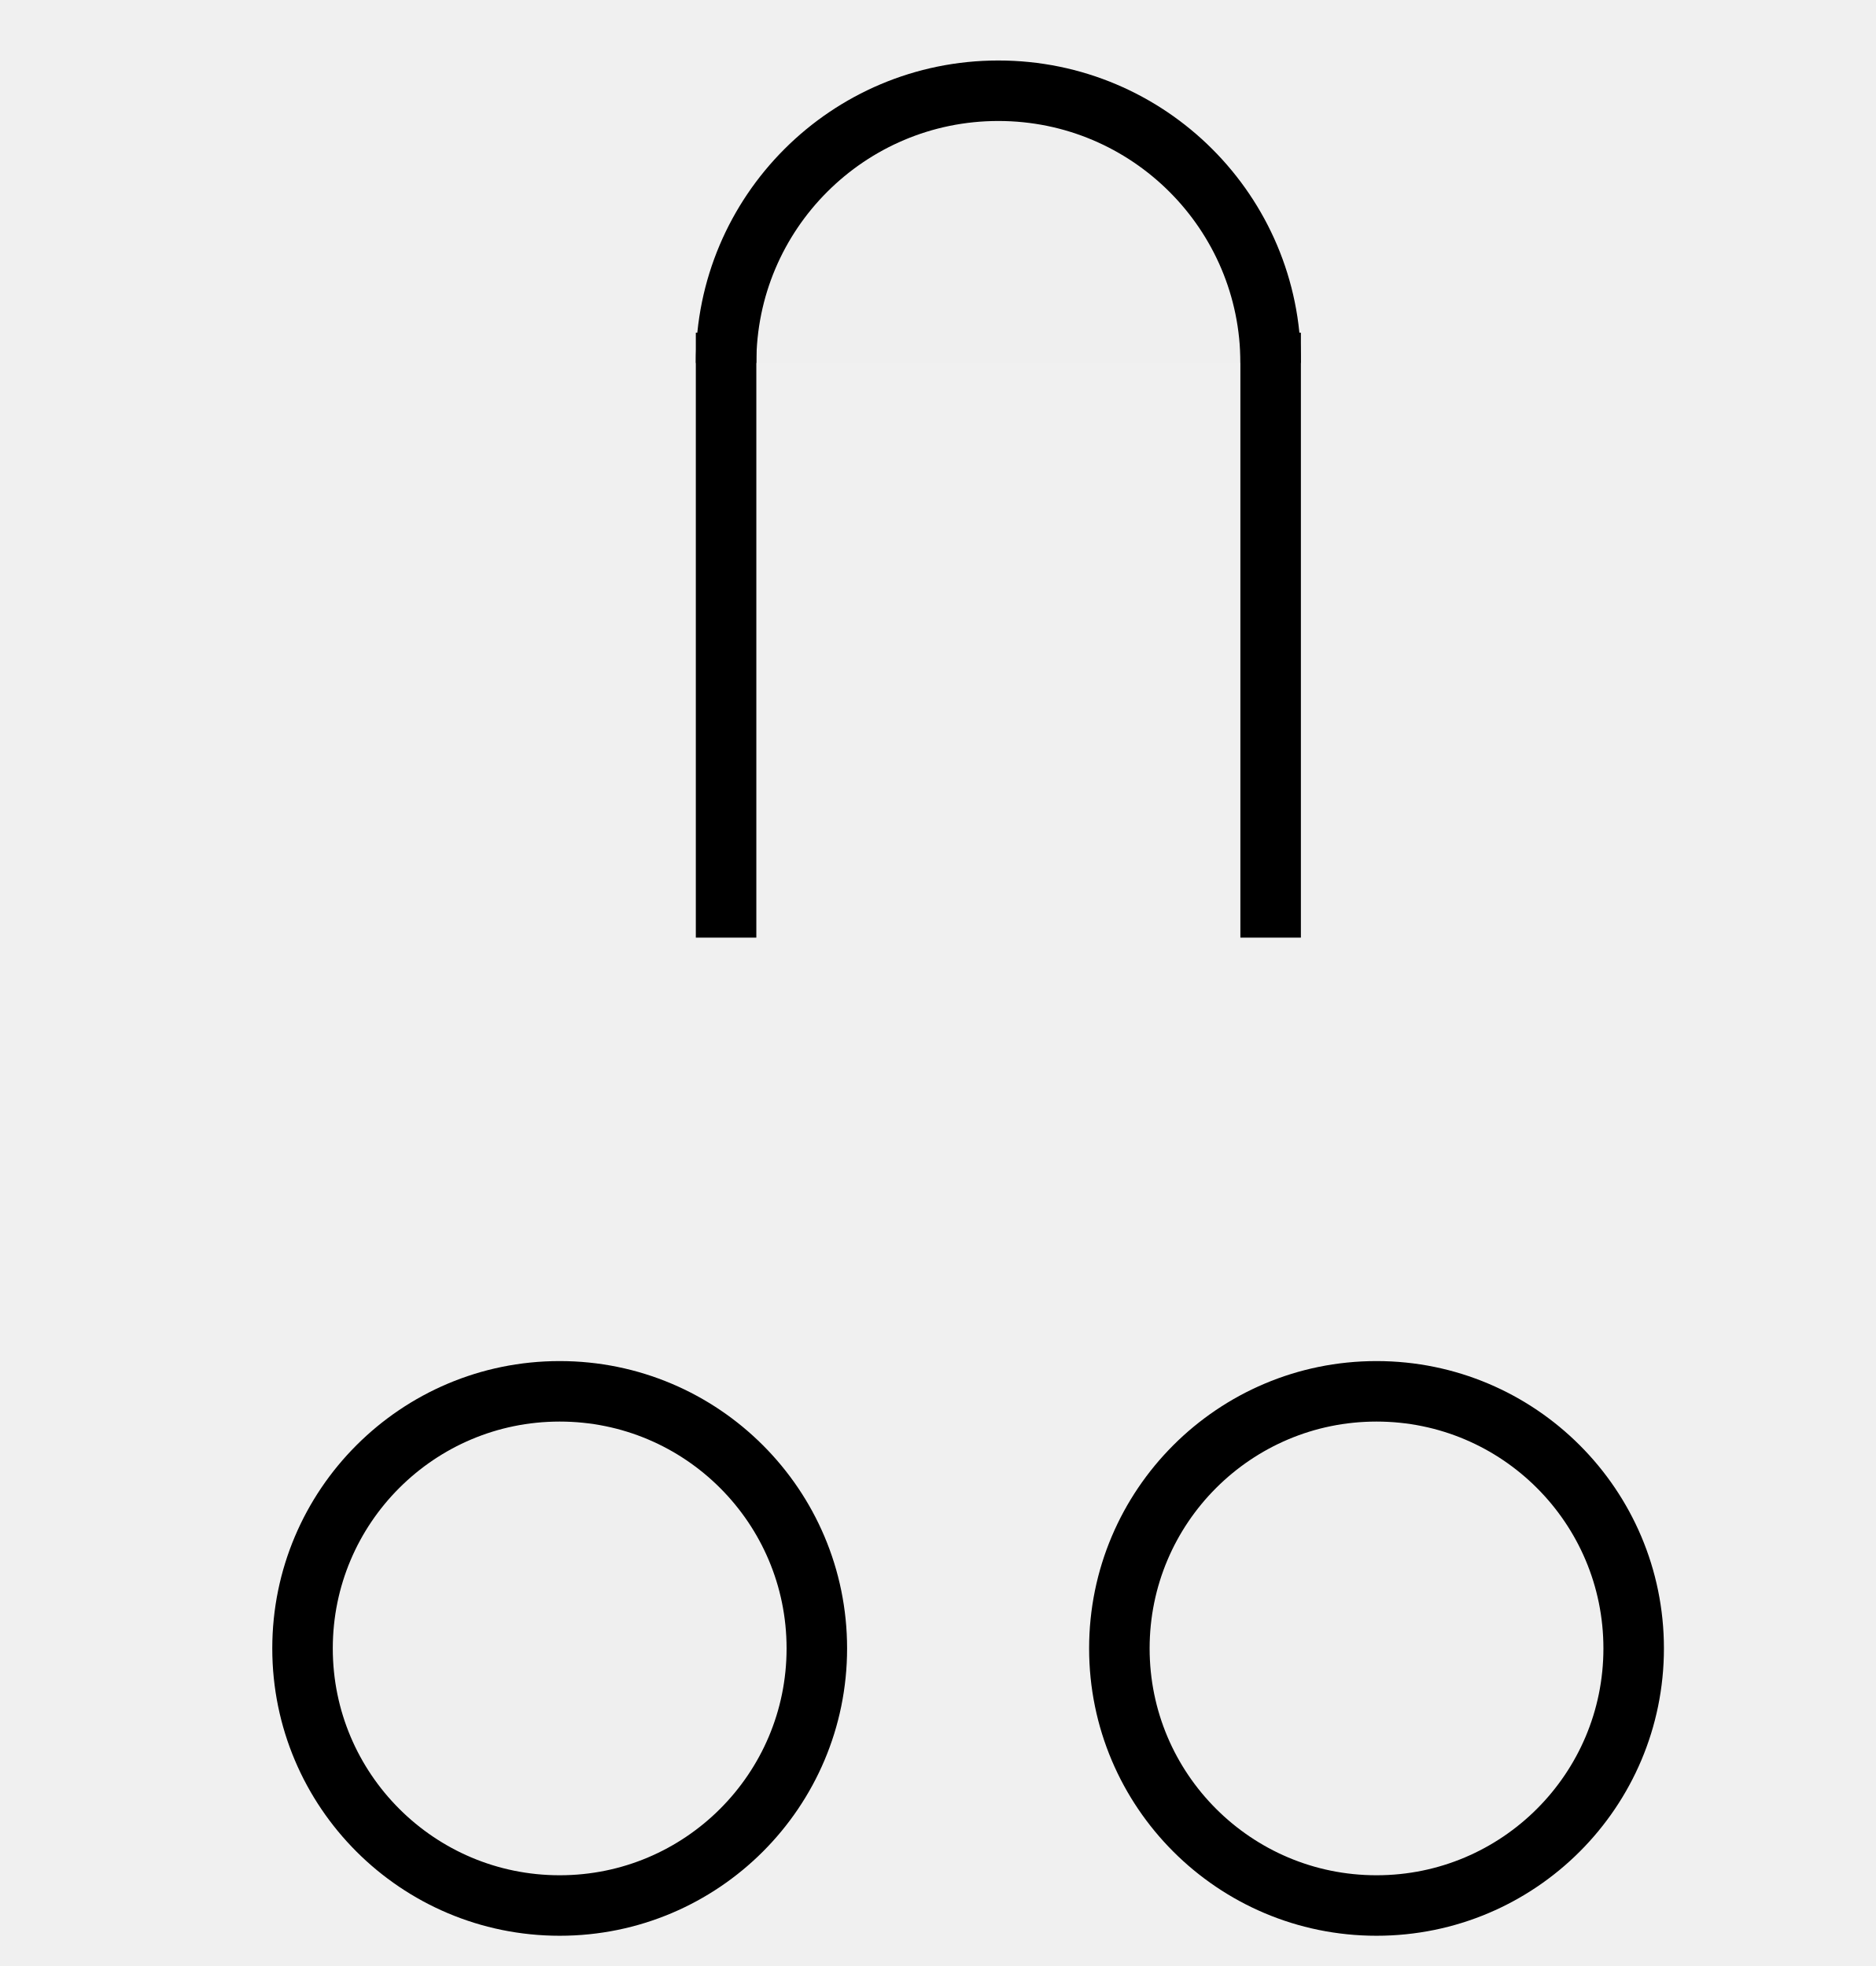
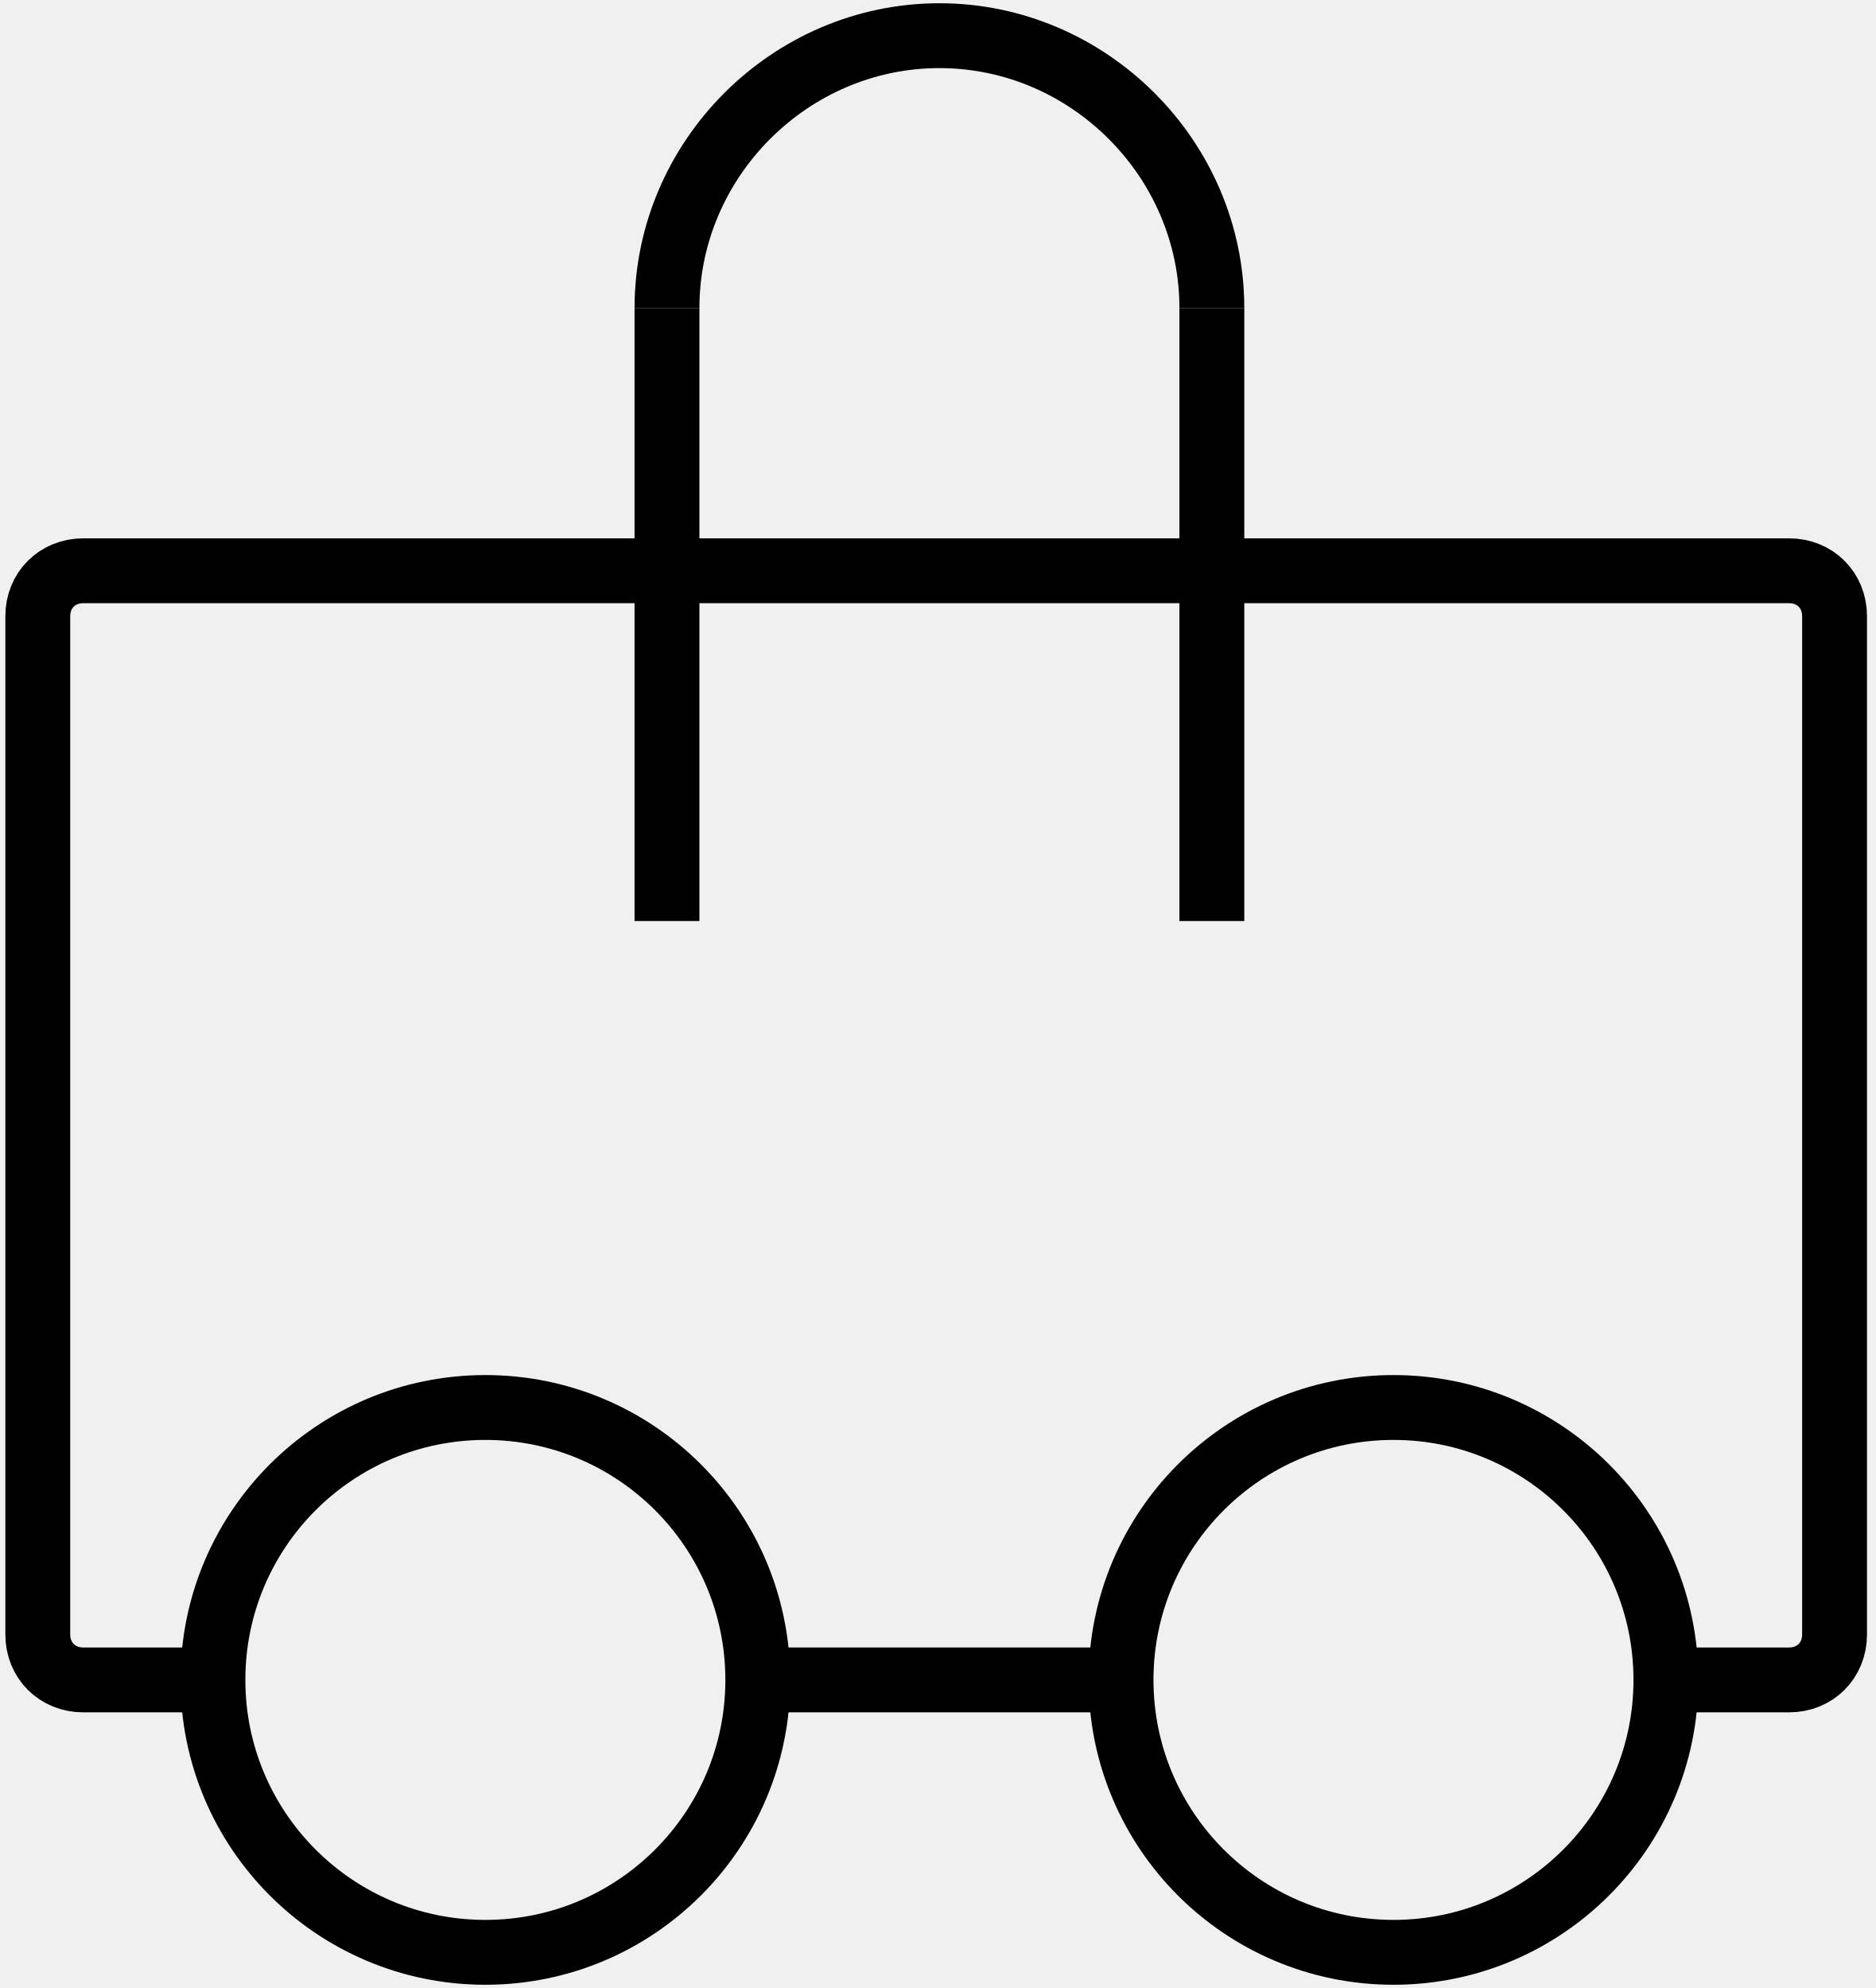
- <svg xmlns="http://www.w3.org/2000/svg" xmlns:xlink="http://www.w3.org/1999/xlink" width="62" height="65" viewBox="0 0 62 65">
-   <defs>
-     <path id="e78da" d="M1129 1528c0-1.1.9-2 2-2h54a2 2 0 0 1 2 2v31a2 2 0 0 1-2 2h-54a2 2 0 0 1-2-2z" />
-     <path id="e78db" d="M1343.5 1426a9.5 9.5 0 1 1 0 19 9.5 9.5 0 0 1 0-19z" />
-     <path id="e78dc" d="M1348 1393a10 10 0 0 1 20 0" />
-     <path id="e78dd" d="M1370.5 1426a9.5 9.5 0 1 1 0 19 9.5 9.5 0 0 1 0-19z" />
-     <path id="e78dh" d="M1366 1392h2v20h-2z" />
-     <path id="e78dj" d="M1348 1392h2v20h-2z" />
-     <clipPath id="e78de">
-       <use fill="#fff" xlink:href="#e78da" />
-     </clipPath>
-     <clipPath id="e78df">
-       <use fill="#fff" xlink:href="#e78db" />
-     </clipPath>
-     <clipPath id="e78dg">
-       <use fill="#fff" xlink:href="#e78dc" />
-     </clipPath>
-     <clipPath id="e78di">
-       <use fill="#fff" xlink:href="#e78dd" />
-     </clipPath>
-   </defs>
-   <g>
-     <g transform="translate(-1325 -1381)">
-       <use fill="#fff" fill-opacity="0" stroke="#000" stroke-miterlimit="50" stroke-width="4" clip-path="url(&quot;#e78de&quot;)" xlink:href="#e78da" />
-     </g>
-     <g transform="translate(-1325 -1381)">
-       <use fill="#efefef" xlink:href="#e78db" />
-       <use fill="#fff" fill-opacity="0" stroke="#000" stroke-miterlimit="50" stroke-width="4" clip-path="url(&quot;#e78df&quot;)" xlink:href="#e78db" />
-     </g>
-     <g transform="translate(-1325 -1381)">
-       <use fill="#efefef" xlink:href="#e78dc" />
-       <use fill="#fff" fill-opacity="0" stroke="#000" stroke-miterlimit="50" stroke-width="4" clip-path="url(&quot;#e78dg&quot;)" xlink:href="#e78dc" />
-     </g>
-     <g transform="translate(-1325 -1381)">
-       <use xlink:href="#e78dh" />
-     </g>
-     <g transform="translate(-1325 -1381)">
-       <use fill="#efefef" xlink:href="#e78dd" />
-       <use fill="#fff" fill-opacity="0" stroke="#000" stroke-miterlimit="50" stroke-width="4" clip-path="url(&quot;#e78di&quot;)" xlink:href="#e78dd" />
-     </g>
-     <g transform="translate(-1325 -1381)">
-       <use xlink:href="#e78dj" />
-     </g>
-   </g>
+ <svg xmlns="http://www.w3.org/2000/svg" version="1.1" id="Слой_1" x="0px" y="0px" viewBox="0 0 57.5 61.3" style="enable-background:new 0 0 57.5 61.3;" xml:space="preserve" width="50" height="53">
+   <style type="text/css">
+ 	.st0{fill:none;stroke:#000000;stroke-width:2;stroke-miterlimit:10;}
+ </style>
+   <circle class="st0" cx="14.8" cy="51.8" r="8.4" />
+   <circle class="st0" cx="42.8" cy="51.8" r="8.4" />
+   <path class="st0" d="M20.4,9.5c0-4.6,3.8-8.4,8.4-8.4s8.4,3.8,8.4,8.4" />
+   <line class="st0" x1="20.4" y1="9.5" x2="20.4" y2="28.4" />
+   <line class="st0" x1="37.2" y1="9.5" x2="37.2" y2="28.4" />
+   <path class="st0" d="M6.4,51.8h-4c-0.8,0-1.4-0.6-1.4-1.4V19c0-0.8,0.6-1.4,1.4-1.4h52.6c0.8,0,1.4,0.6,1.4,1.4v31.4  c0,0.8-0.6,1.4-1.4,1.4h-3.8" />
+   <line class="st0" x1="34.4" y1="51.8" x2="23.2" y2="51.8" />
</svg>
